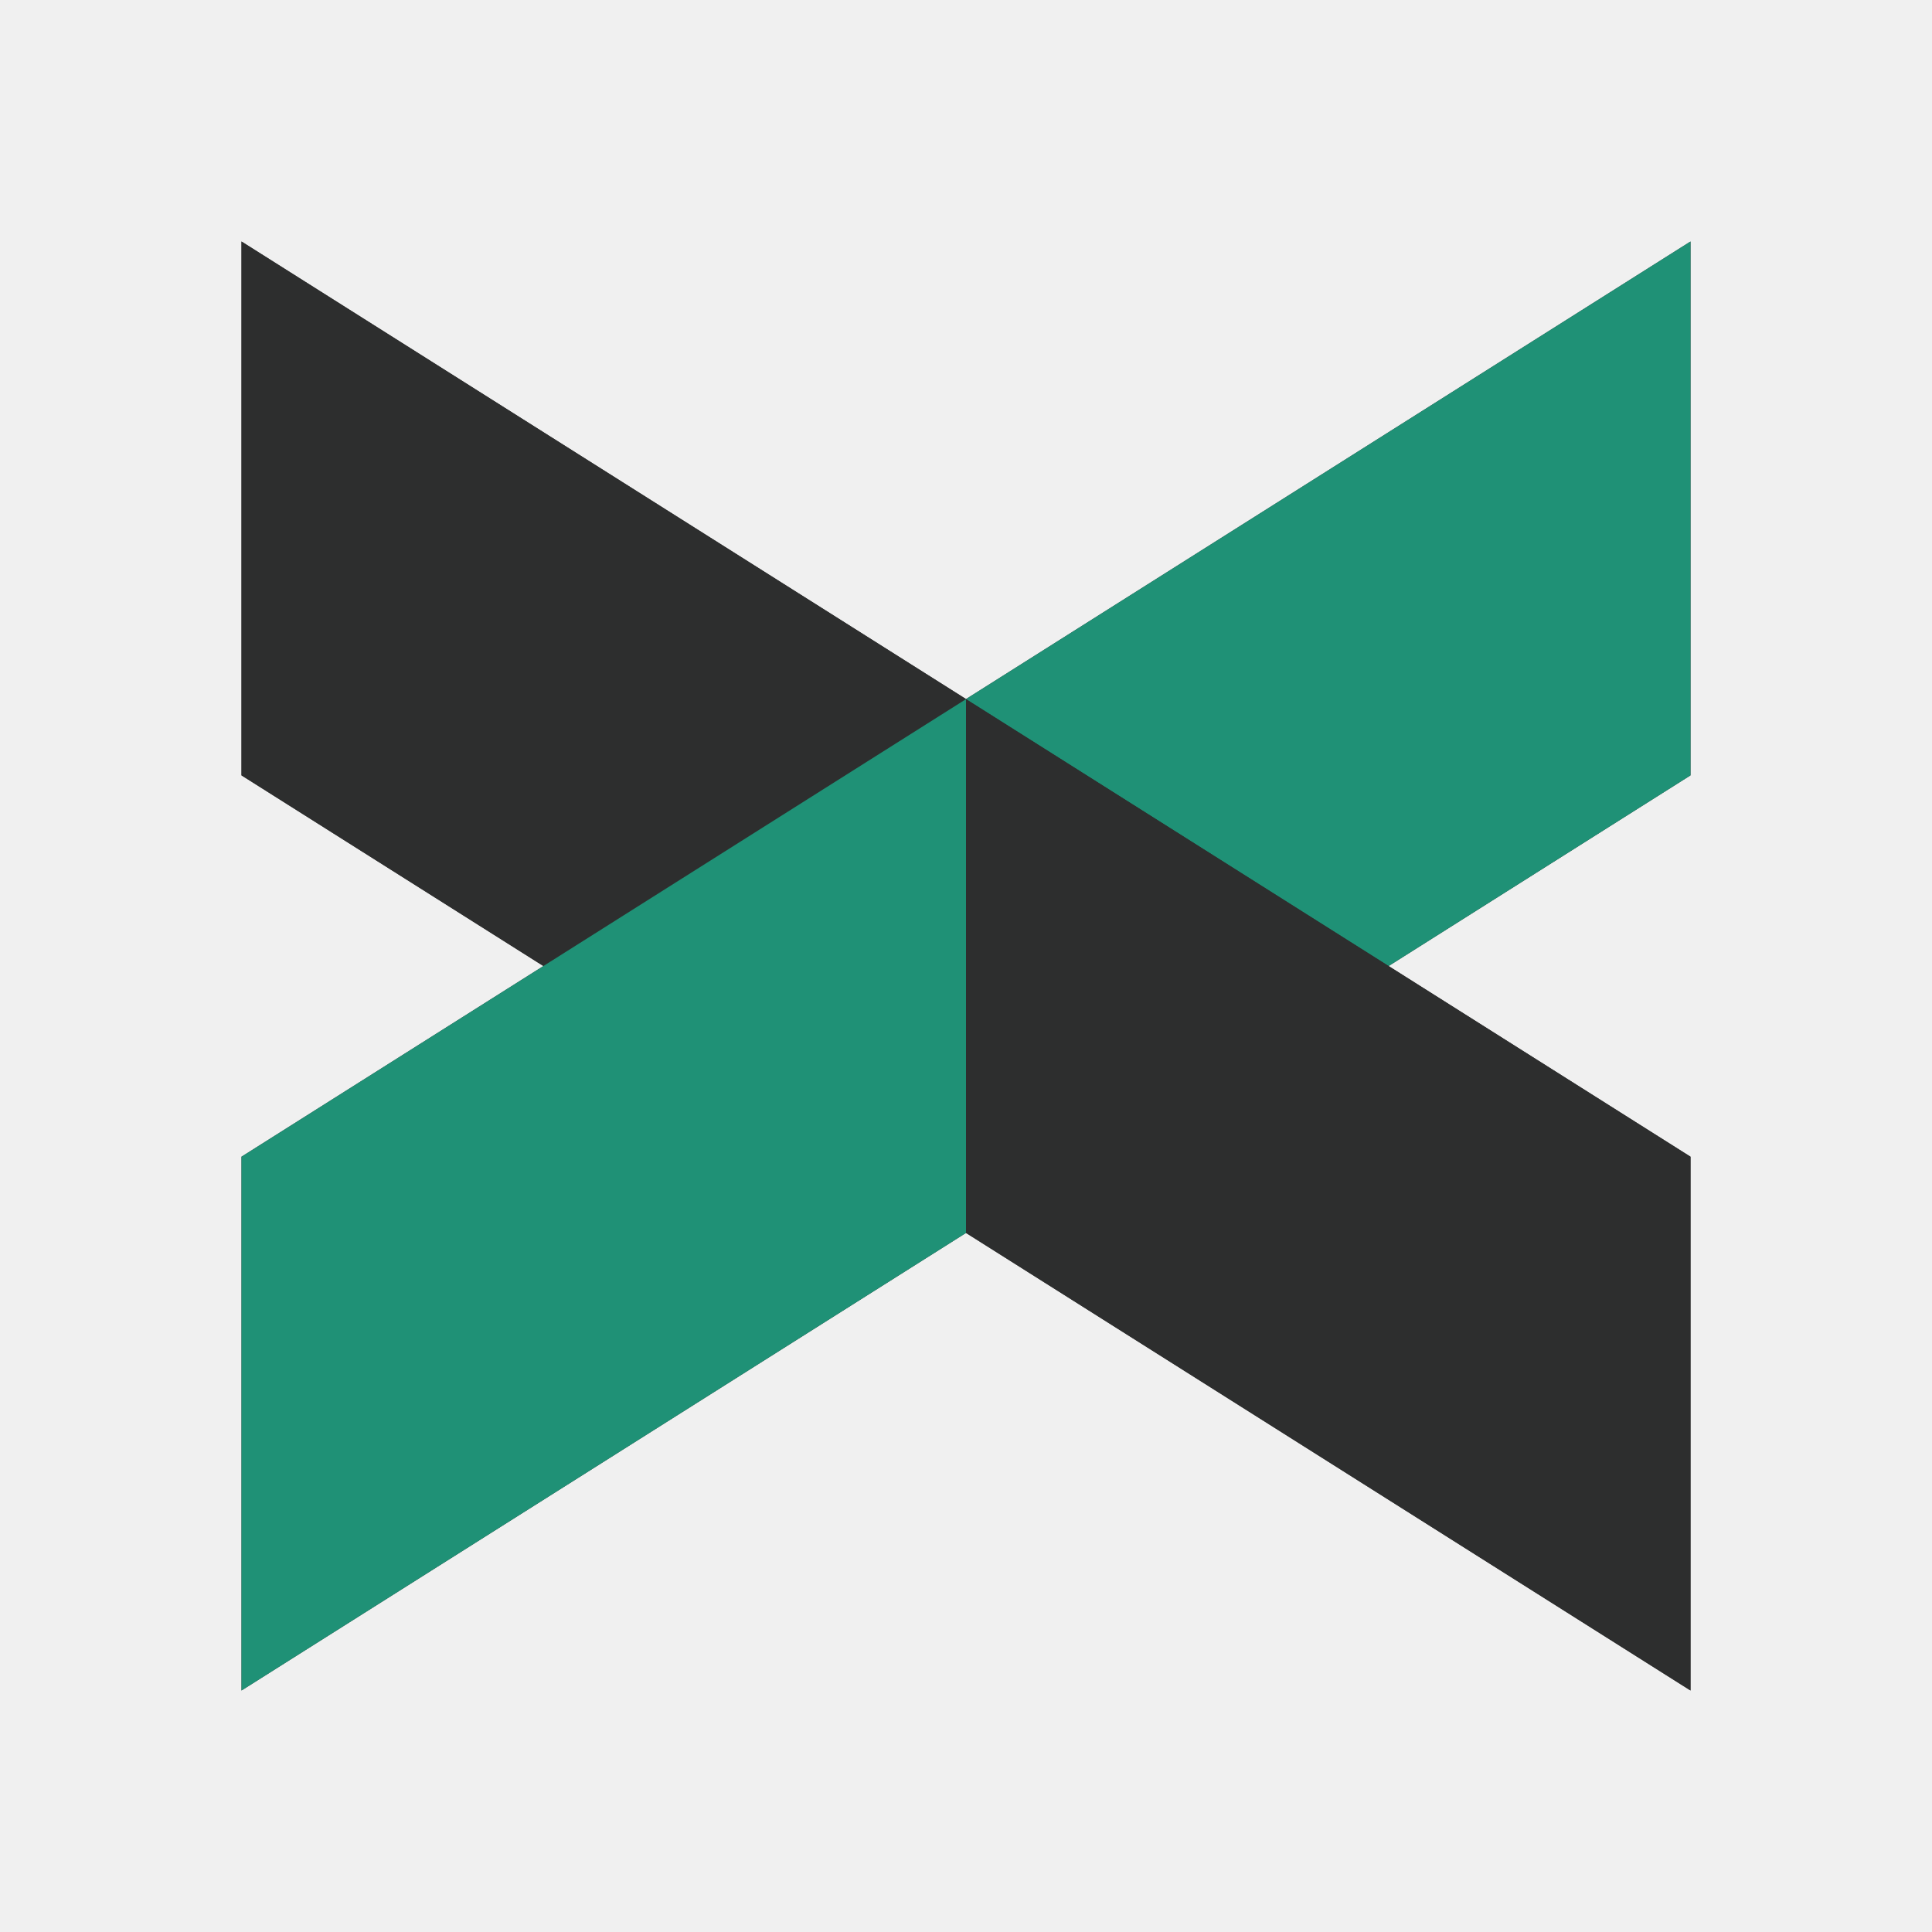
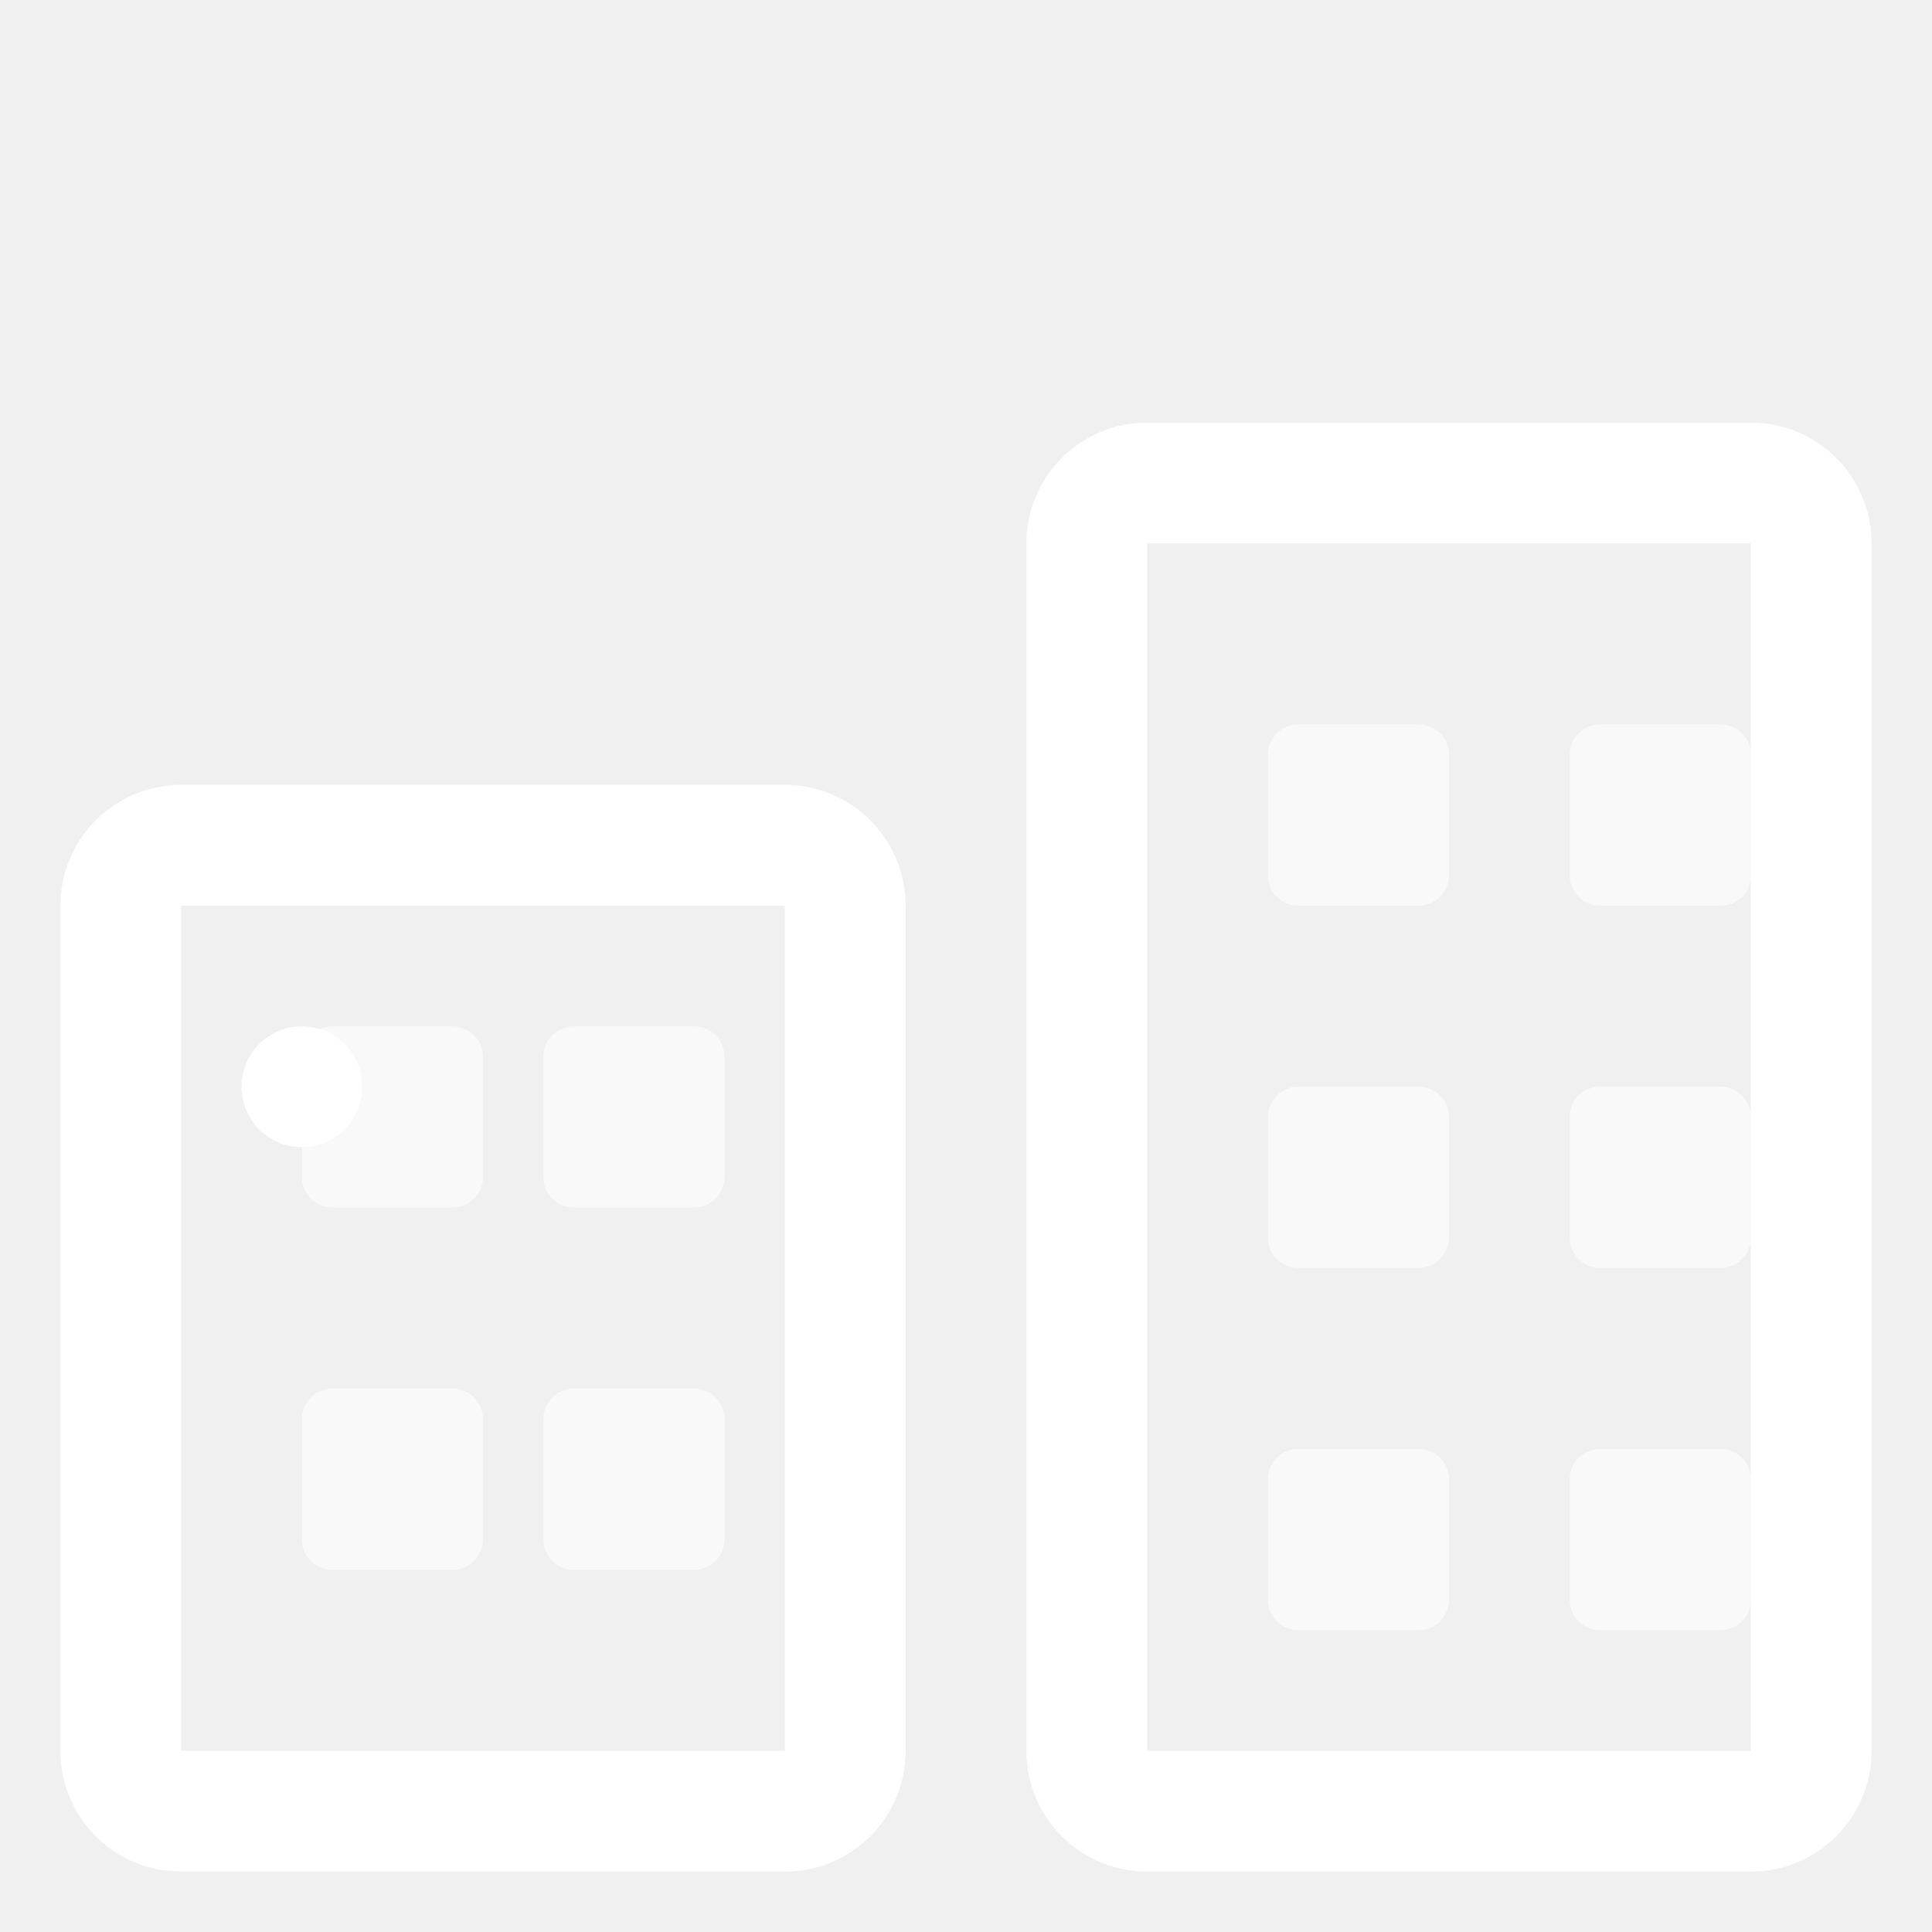
- <svg xmlns="http://www.w3.org/2000/svg" width="24" height="24" viewBox="0 0 24 24" fill="none">
-   <path d="M12 8.684L3 3V9.632L12 15.316V8.684Z" fill="#2D2E2E" />
-   <path d="M12 8.684L3 3V9.632L12 15.316V8.684Z" fill="#2D2E2E" />
-   <path d="M12 15.316L3 21V14.369L12 8.685V15.316Z" fill="#2D2E2E" />
-   <path d="M12 15.316L3 21V14.369L12 8.685V15.316Z" fill="#1F9176" />
-   <path d="M12 8.684L21 3V9.632L12 15.316V8.684Z" fill="#2D2E2E" />
-   <path d="M12 8.684L21 3V9.632L12 15.316V8.684Z" fill="#1F9176" />
-   <path d="M12 15.316L21 21V14.369L12 8.685V15.316Z" fill="#2D2E2E" />
-   <path d="M12 15.316L21 21V14.369L12 8.685V15.316Z" fill="#2D2E2E" />
+ <svg xmlns="http://www.w3.org/2000/svg" viewBox="0 0 32 32" fill="none">
+   <rect x="2" y="14" width="12" height="16" rx="1" stroke="white" stroke-width="2" />
+   <rect x="18" y="8" width="12" height="22" rx="1" stroke="white" stroke-width="2" />
+   <line x1="5" y1="18" x2="5" y2="18" stroke="white" stroke-width="2" stroke-linecap="round" />
+   <rect x="5" y="17" width="3" height="3" rx="0.5" fill="white" fill-opacity="0.6" />
+   <rect x="9" y="17" width="3" height="3" rx="0.5" fill="white" fill-opacity="0.6" />
+   <rect x="5" y="23" width="3" height="3" rx="0.5" fill="white" fill-opacity="0.6" />
+   <rect x="9" y="23" width="3" height="3" rx="0.5" fill="white" fill-opacity="0.6" />
+   <rect x="21" y="12" width="3" height="3" rx="0.5" fill="white" fill-opacity="0.6" />
+   <rect x="26" y="12" width="3" height="3" rx="0.5" fill="white" fill-opacity="0.6" />
+   <rect x="21" y="18" width="3" height="3" rx="0.5" fill="white" fill-opacity="0.6" />
+   <rect x="26" y="18" width="3" height="3" rx="0.5" fill="white" fill-opacity="0.6" />
+   <rect x="21" y="24" width="3" height="3" rx="0.5" fill="white" fill-opacity="0.6" />
+   <rect x="26" y="24" width="3" height="3" rx="0.5" fill="white" fill-opacity="0.6" />
</svg>
